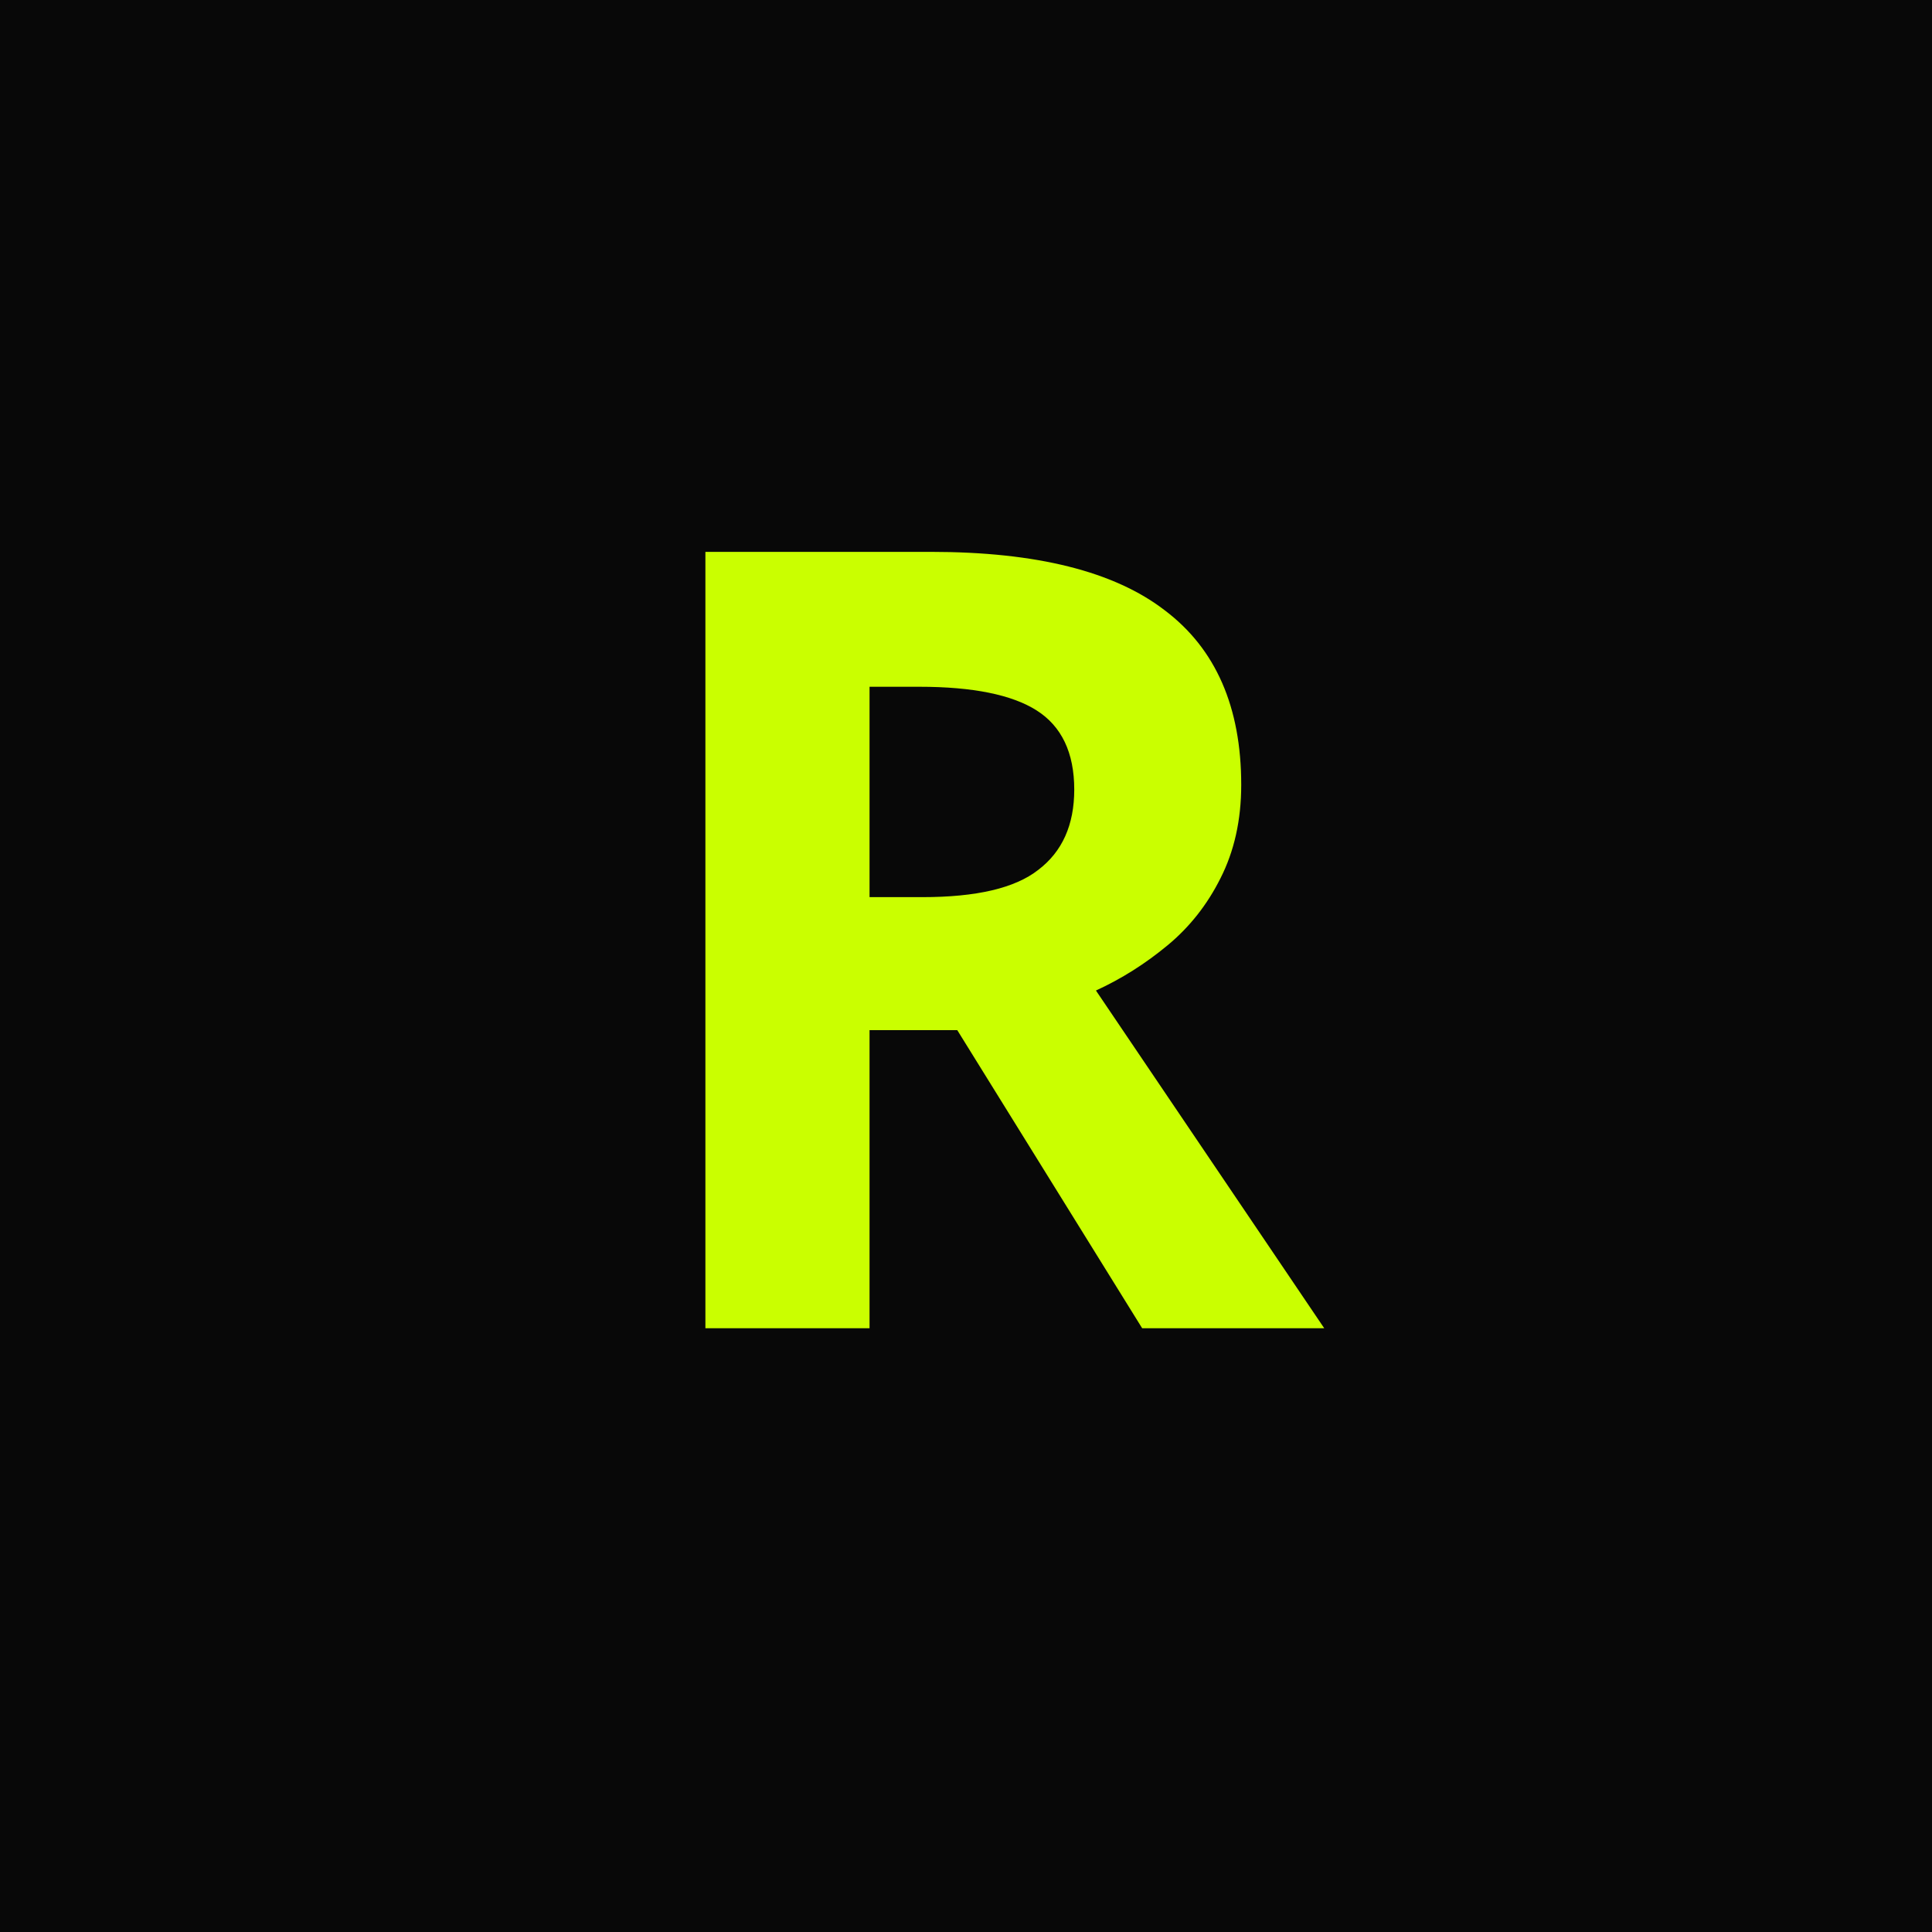
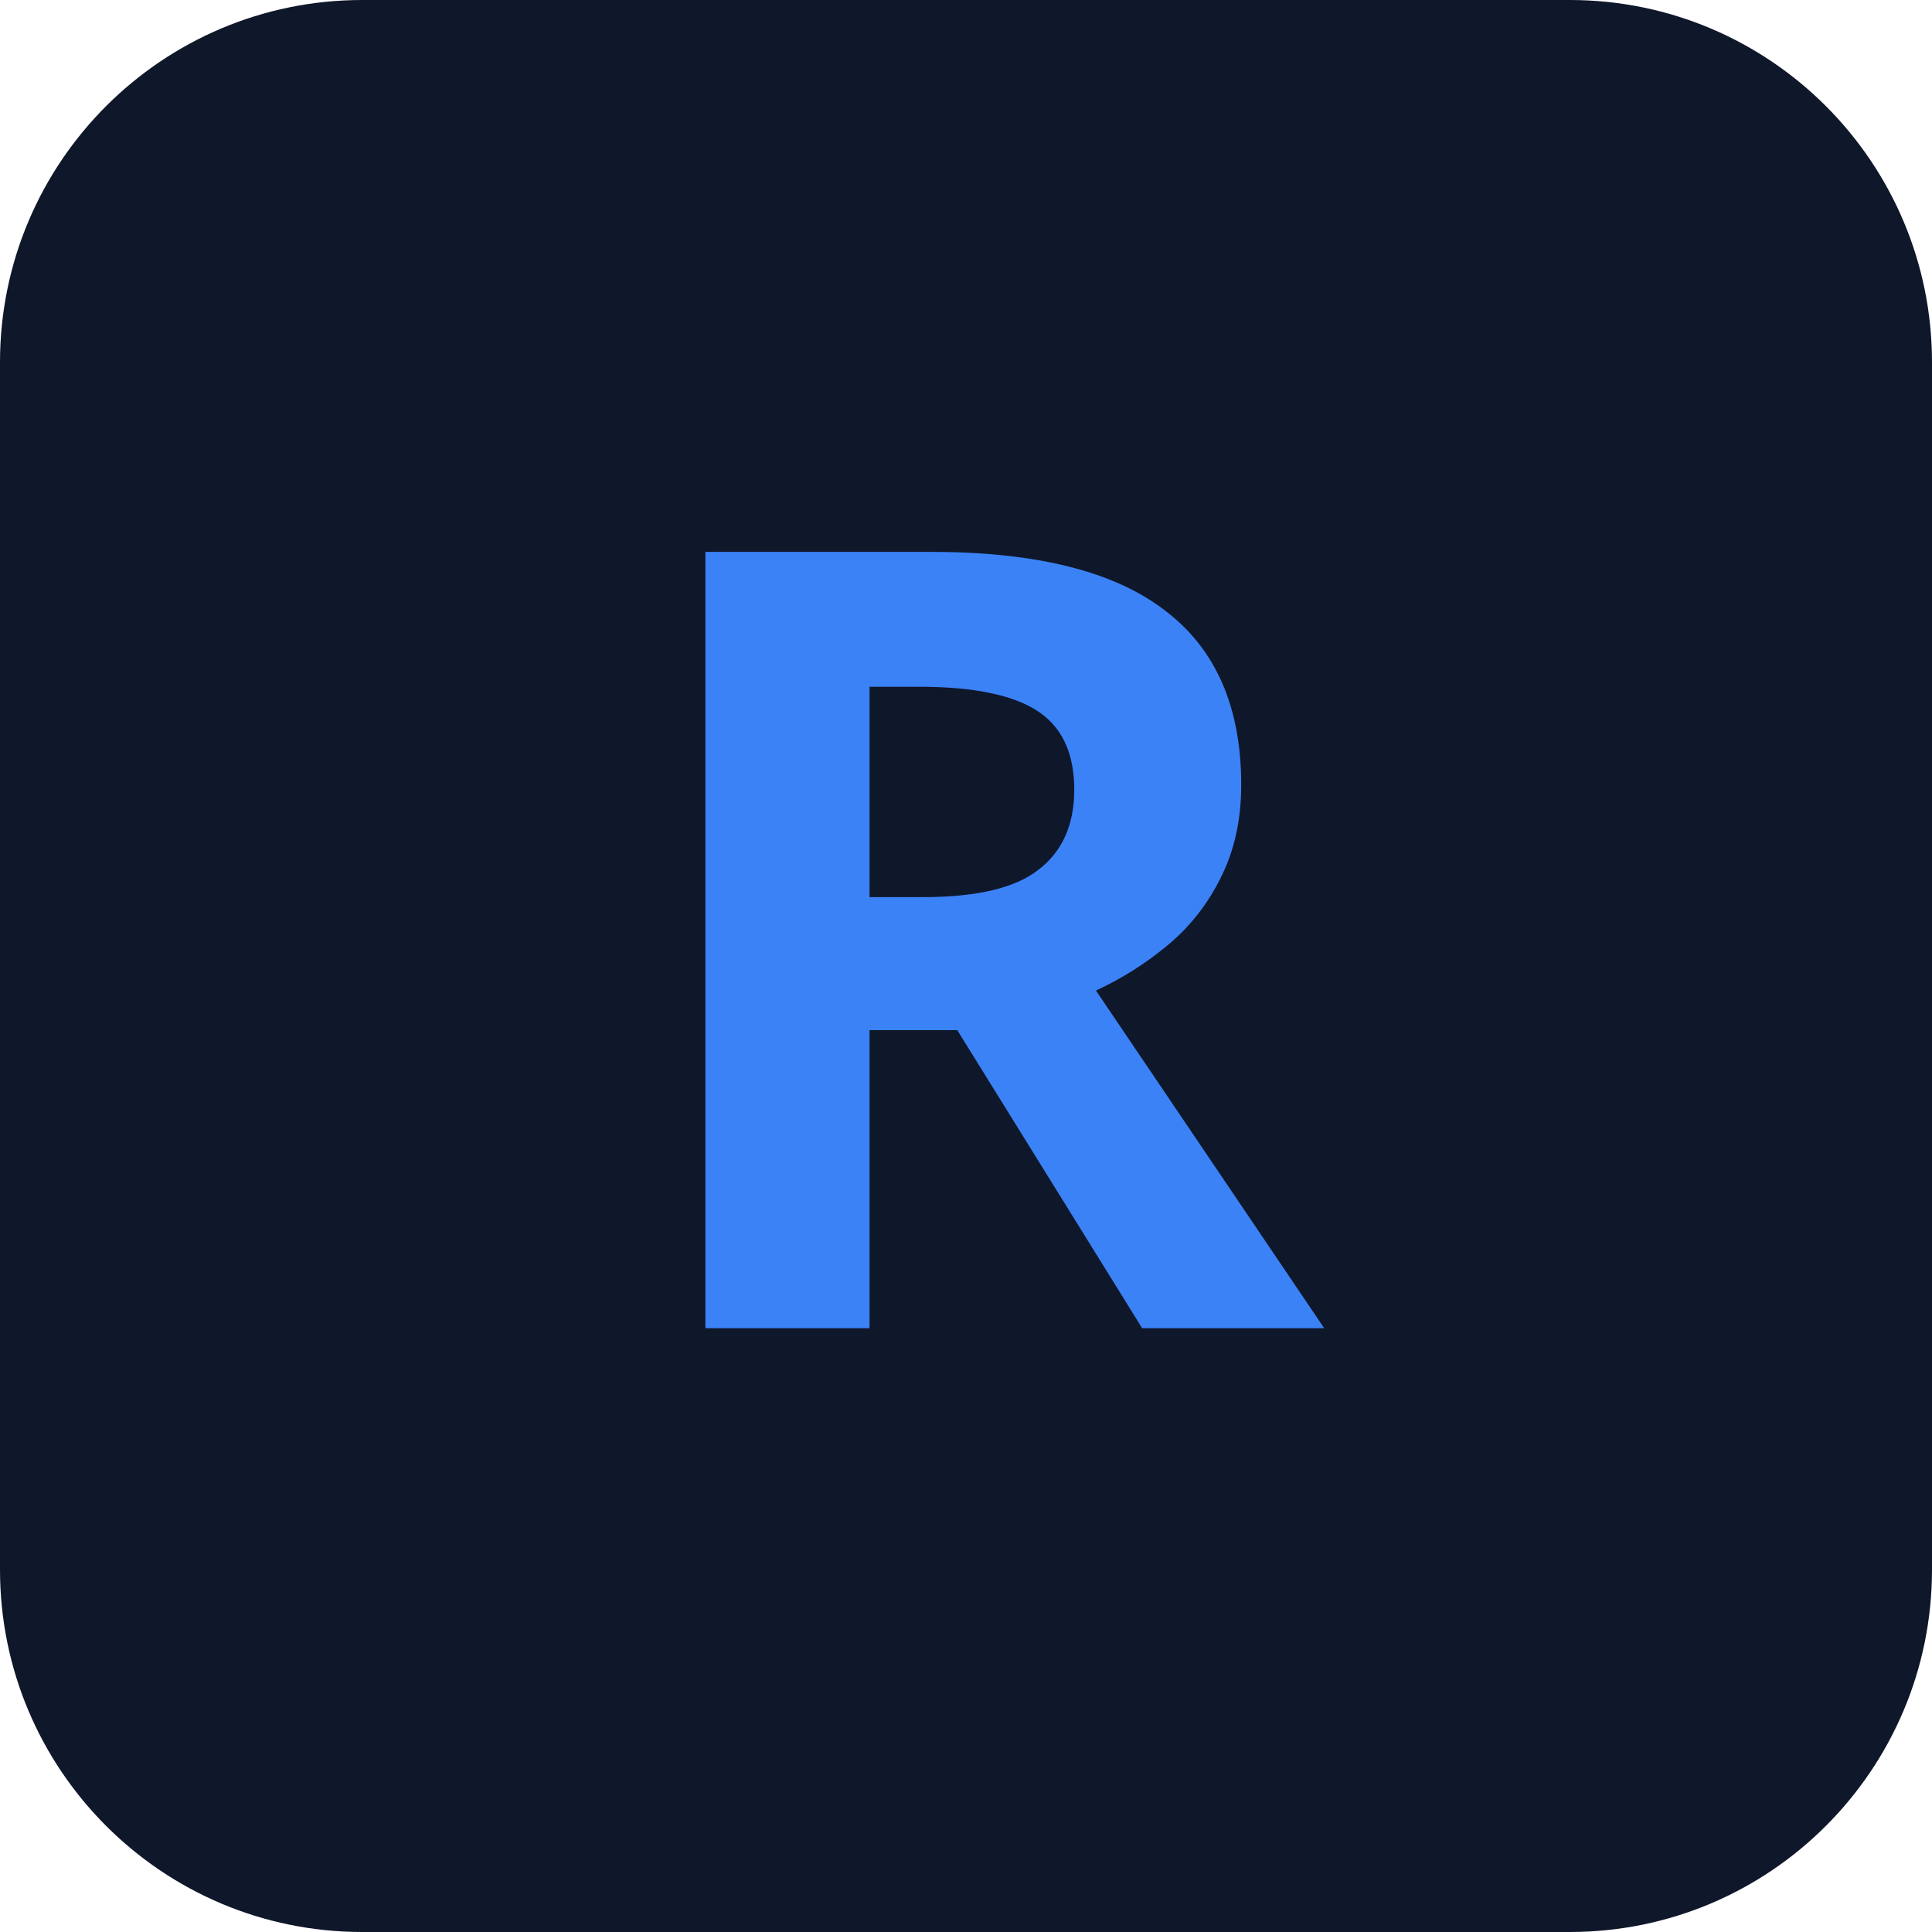
<svg xmlns="http://www.w3.org/2000/svg" viewBox="0 0 32 32" fill="none" role="img" aria-label="RDev Studio">
-   <rect width="32" height="32" fill="#080808" />
-   <text x="16" y="22" text-anchor="middle" fill="#CAFF00" font-family="system-ui, sans-serif" font-size="18" font-weight="800">R</text>
+   <rect width="32" height="32" rx="6" fill="#0f172a" />
+   <text x="16" y="22" text-anchor="middle" fill="#3b82f6" font-family="system-ui, sans-serif" font-size="18" font-weight="700">R</text>
</svg>
